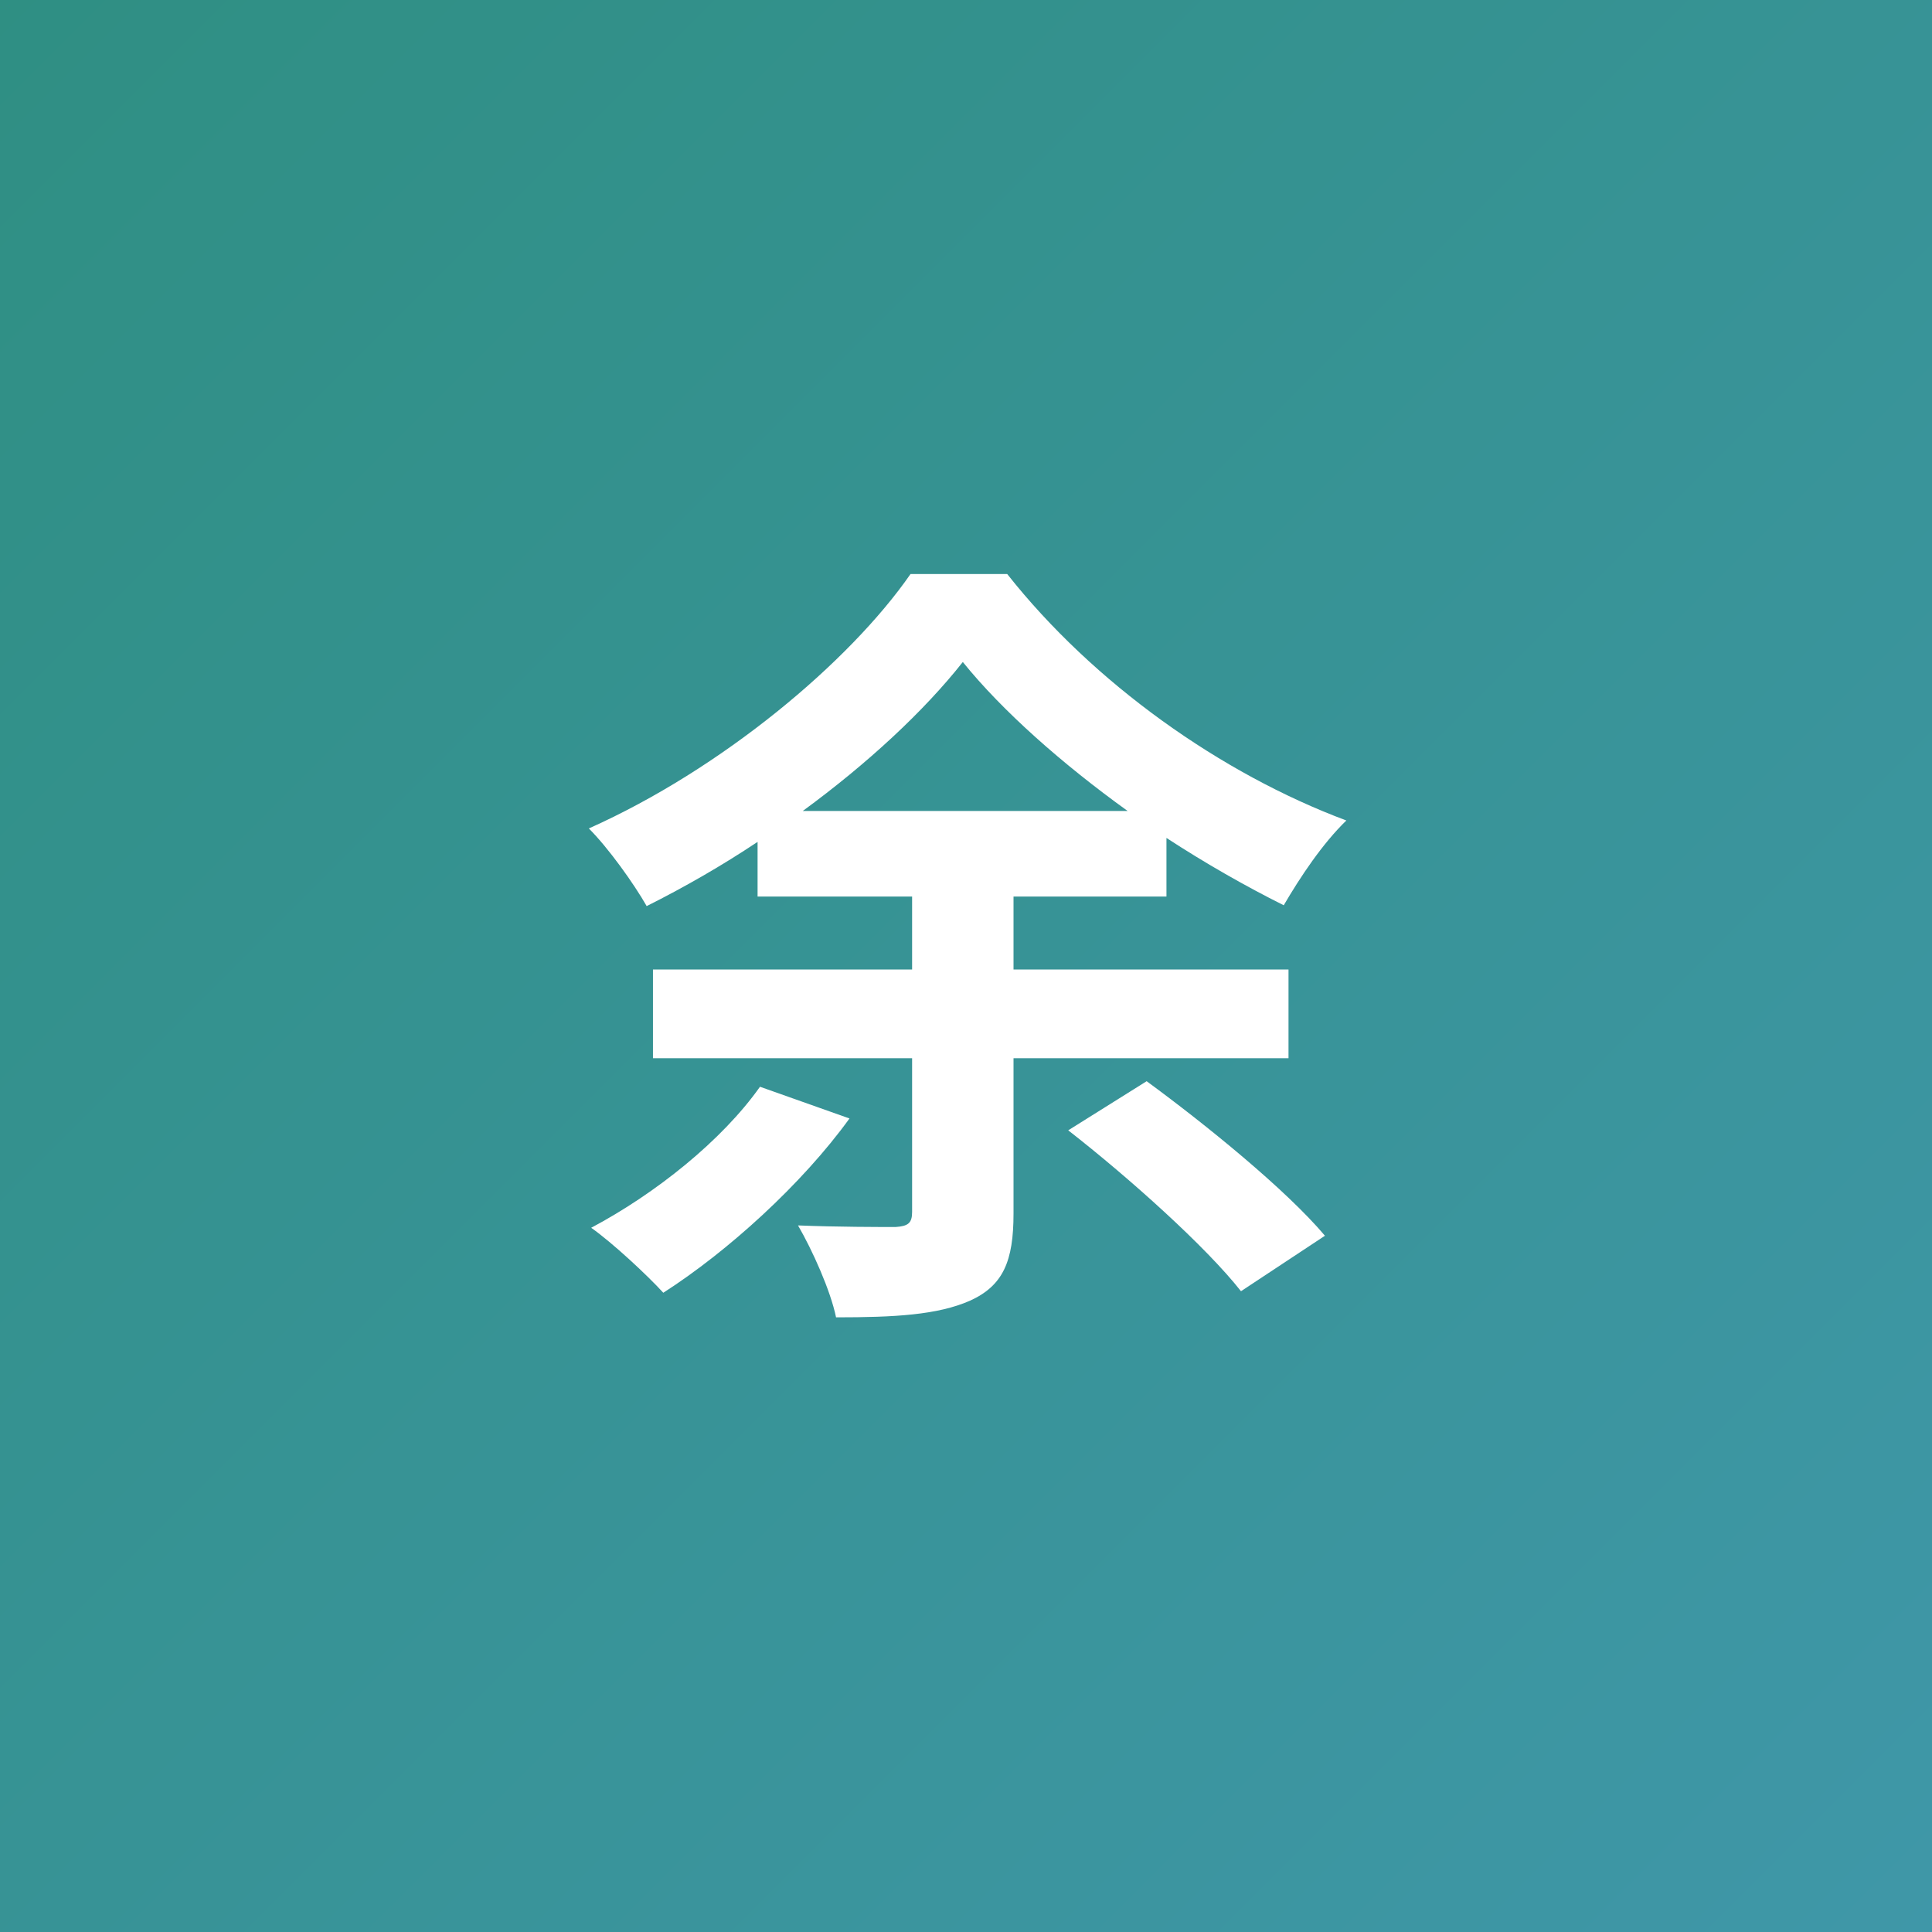
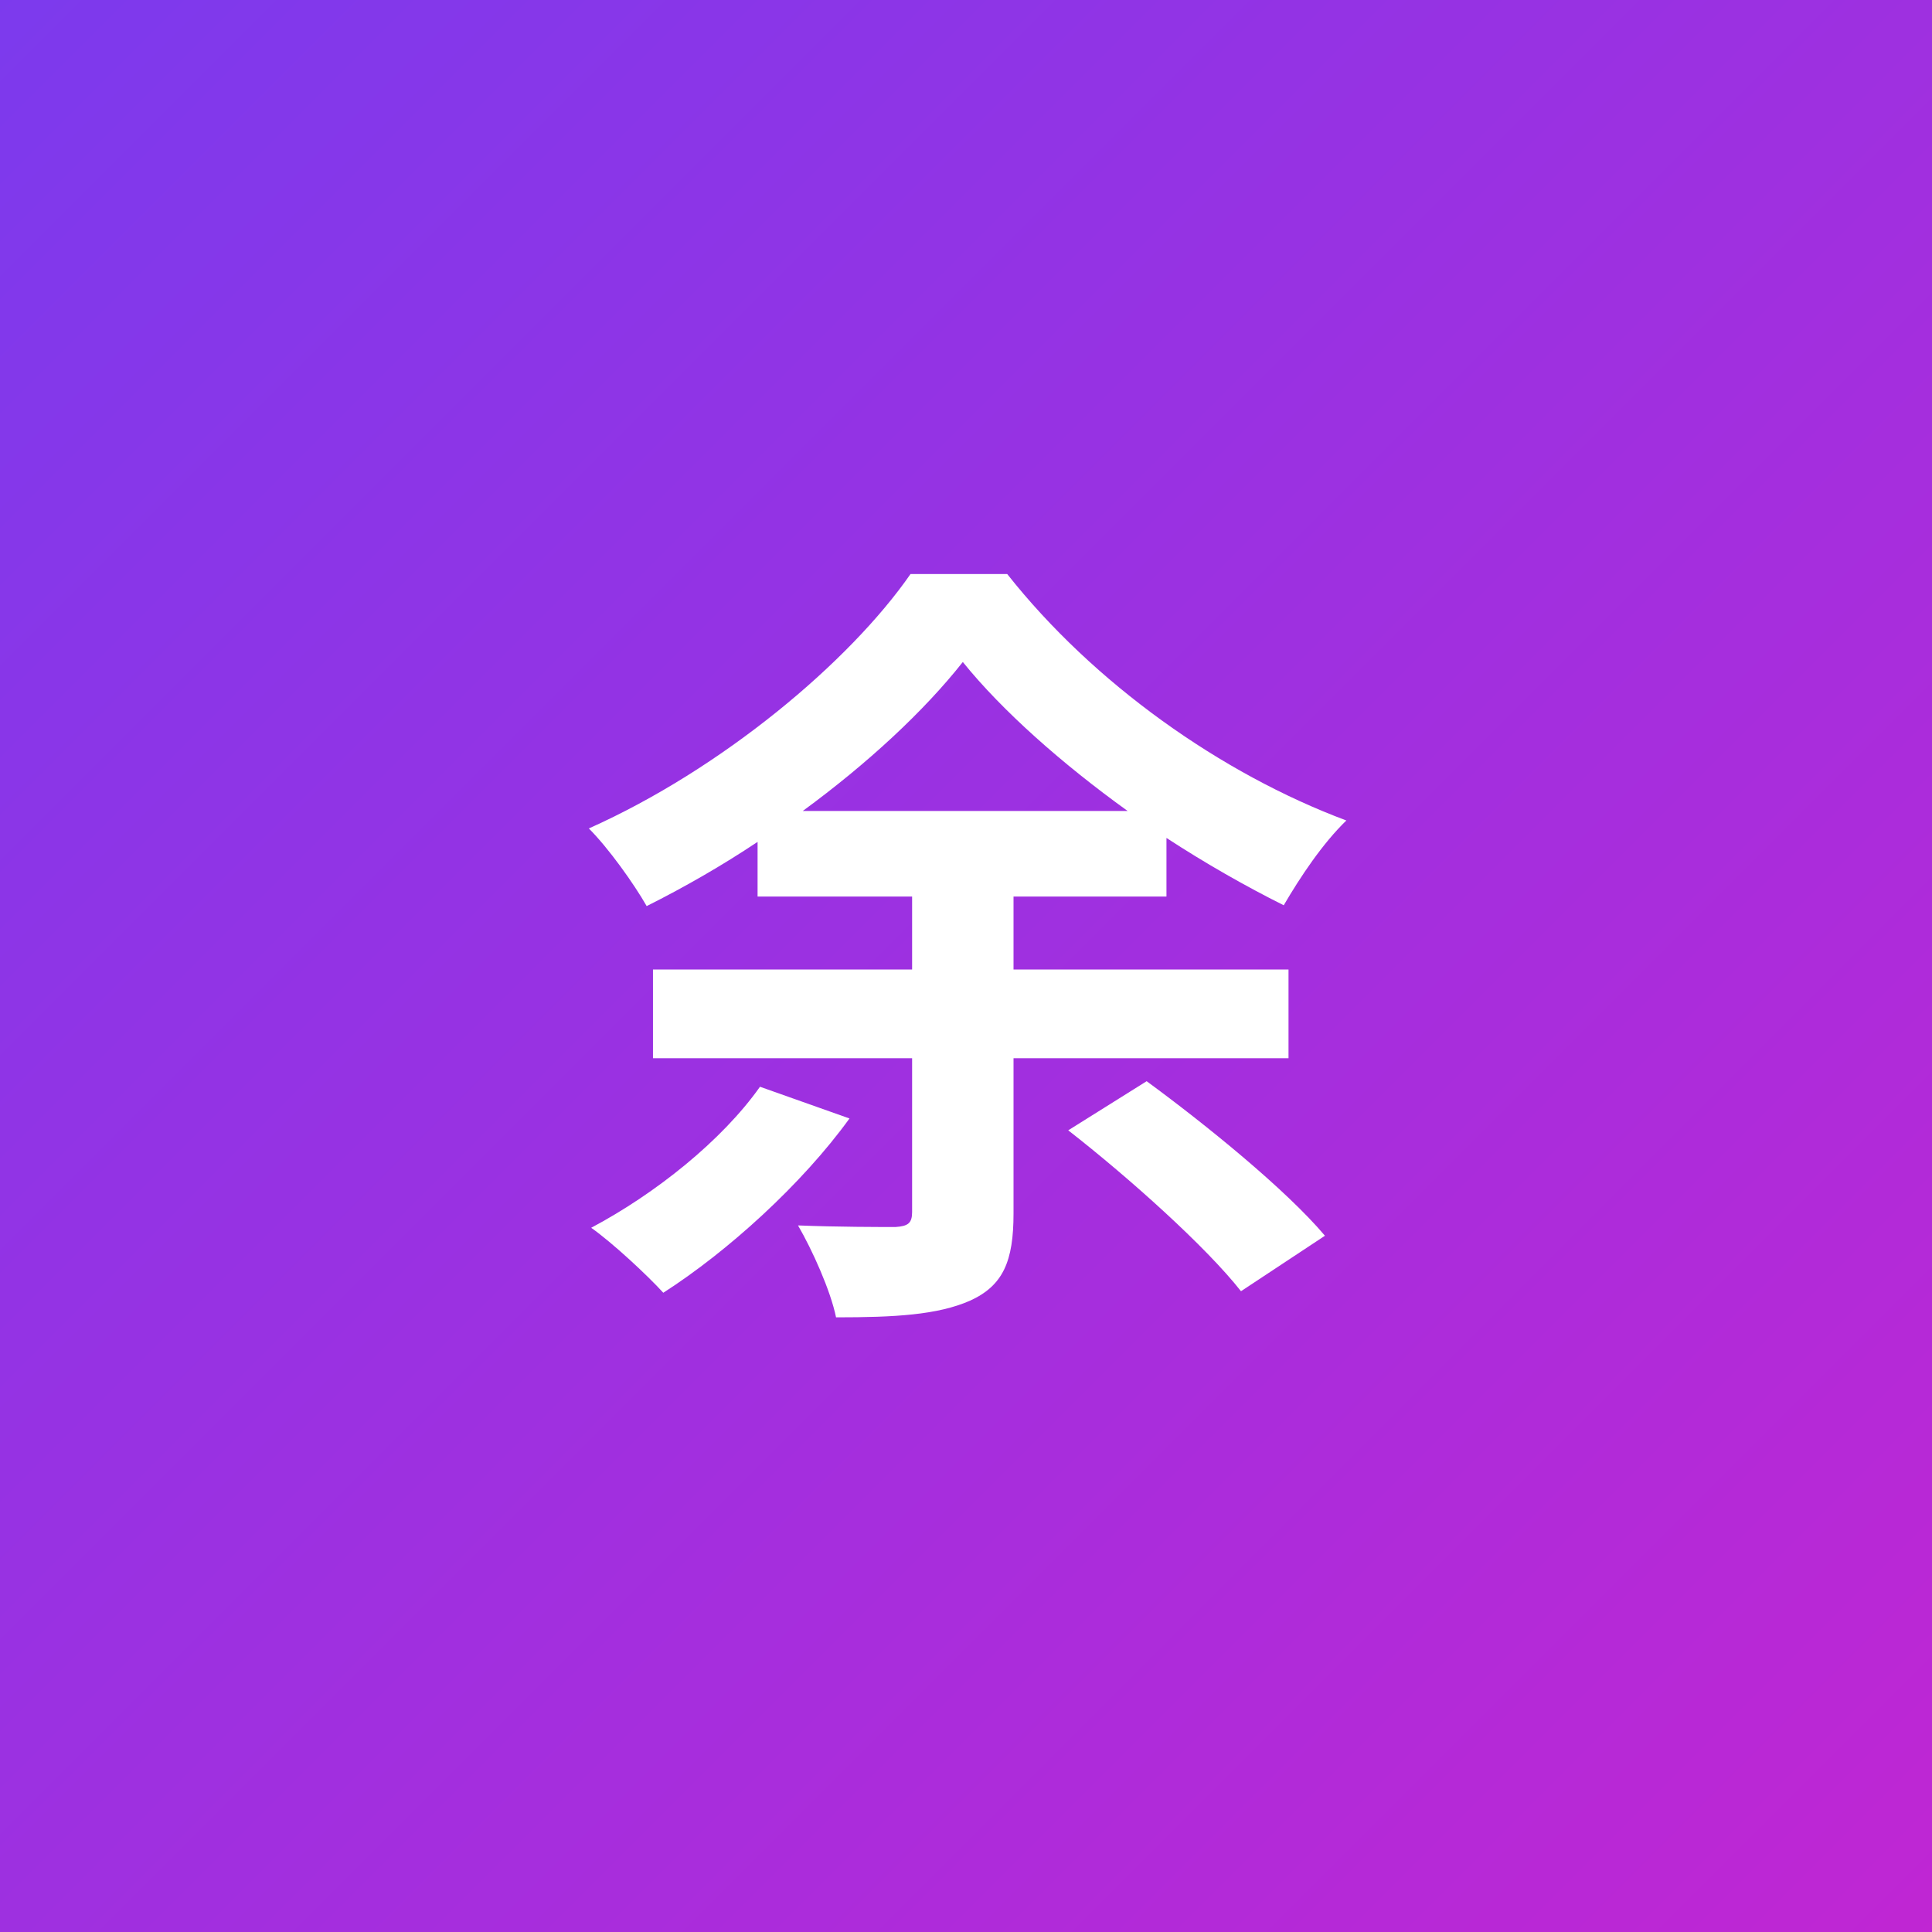
<svg xmlns="http://www.w3.org/2000/svg" viewBox="0 0 512 512">
  <defs>
    <linearGradient id="g" x1="0" y1="0" x2="1" y2="1">
-       <stop offset="0" stop-color="#2f8f83" />
-       <stop offset="1" stop-color="#3f97a8" />
+       <stop offset="0" stop-color="#7c3aed" />
+       <stop offset="1" stop-color="#c026d3" />
    </linearGradient>
  </defs>
  <rect width="512" height="512" fill="url(#g)" />
  <text x="256" y="330" font-family="PingFang SC, Hiragino Sans GB, Microsoft YaHei, sans-serif" font-size="210" font-weight="700" fill="#ffffff" text-anchor="middle">余</text>
</svg>
